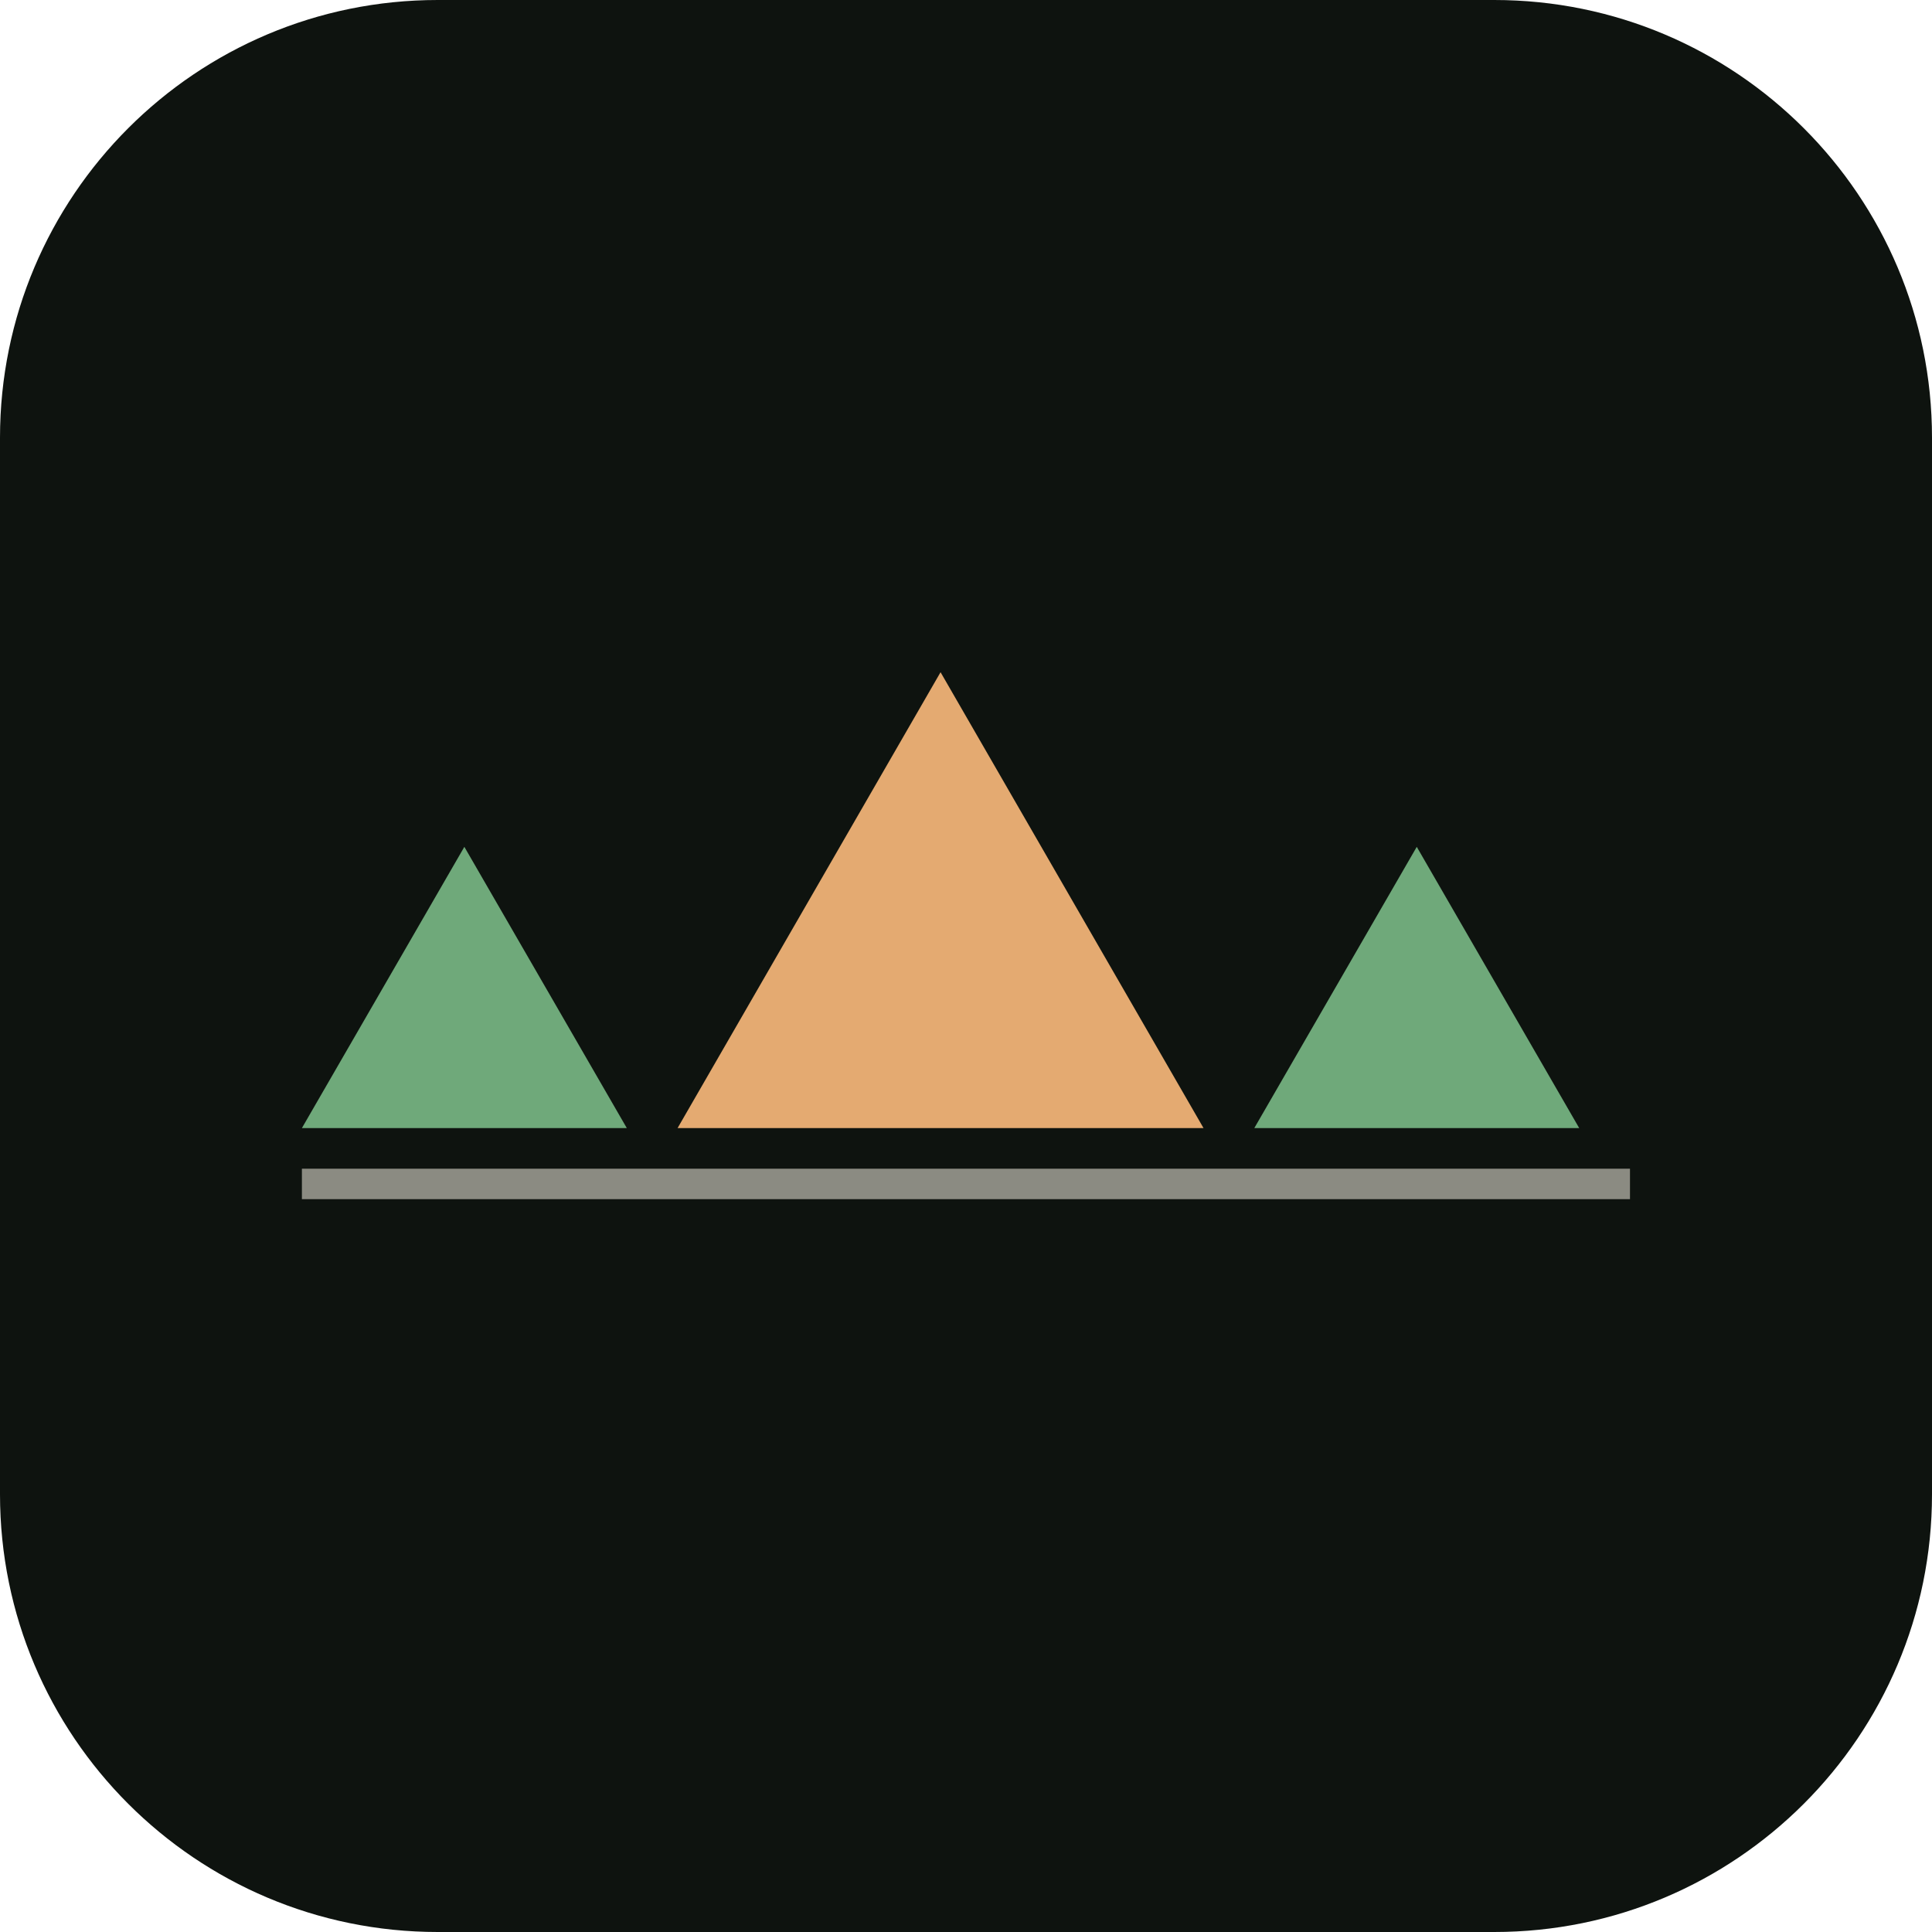
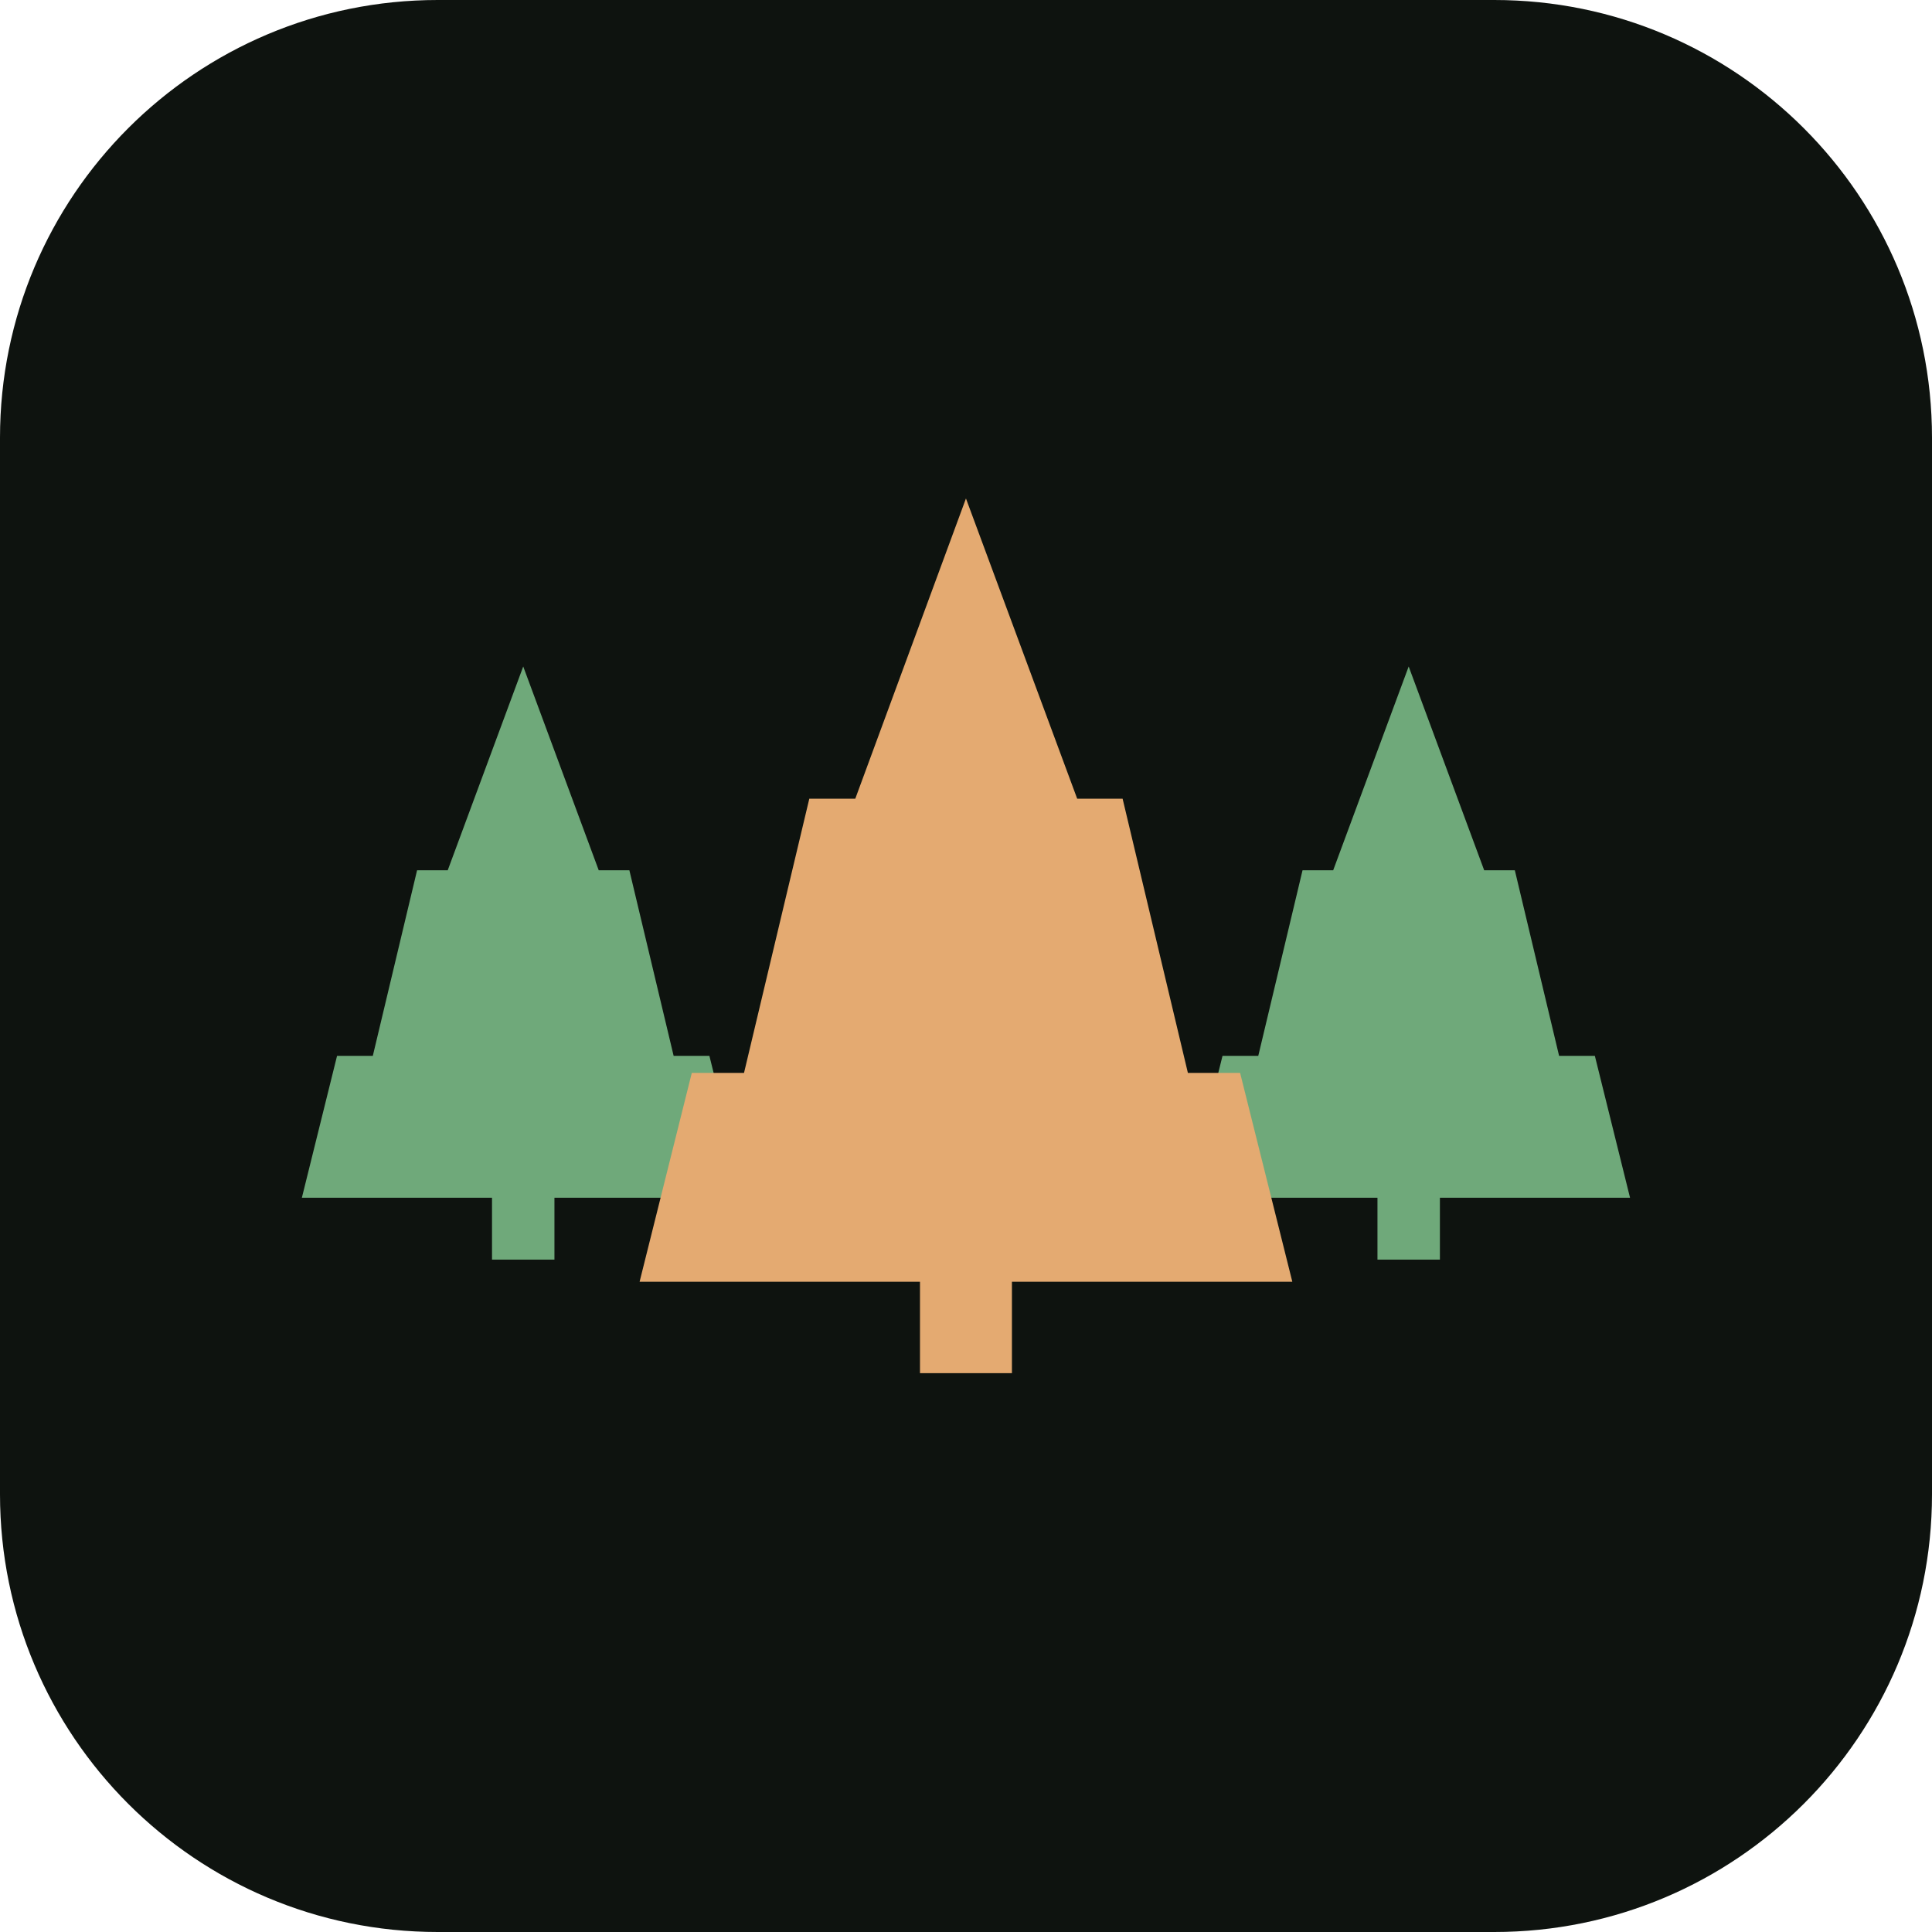
- <svg xmlns="http://www.w3.org/2000/svg" viewBox="0 0 256 256" role="img" aria-label="Spruce Grove — grove badge">
+ <svg xmlns="http://www.w3.org/2000/svg" viewBox="0 0 256 256" role="img" aria-label="Spruce Grove — grove badge, dark">
  <rect width="256" height="256" rx="58" fill="#0E130F" />
-   <g transform="translate(37.85,55.3) scale(0.6727)">
-     <path fill="#6FA97A" d="M35.2 84.6 L67.2 140 L3.2 140 Z" />
-     <path fill="#E4AA71" d="M129 50.2 L180.8 140 L77.2 140 Z" />
-     <path fill="#6FA97A" d="M222.8 84.6 L254.8 140 L190.8 140 Z" />
-     <rect fill="#F2EDE0" opacity=".55" x="3.2" y="148" width="261.6" height="6" />
+   <g transform="translate(22.70,39.05) scale(0.7521)">
+     <path fill="#6FA97A" d="M62.0 65.5 L75.3 101.4 L80.7 101.4 L88.5 134.1 L94.8 134.1 L101.0 159.1 L67.5 159.1 L67.5 170.0 L56.5 170.0 L56.5 159.1 L23.0 159.1 L29.2 134.1 L35.5 134.1 L43.3 101.4 L48.7 101.4 Z" />
+     <path fill="#6FA97A" d="M218.0 65.5 L231.3 101.4 L236.7 101.4 L244.5 134.1 L250.8 134.1 L257.0 159.1 L223.5 159.1 L223.5 170.0 L212.5 170.0 L212.5 159.1 L179.0 159.1 L185.2 134.1 L191.5 134.1 L199.3 101.4 L204.7 101.4 Z" />
+     <path fill="#E4AA71" d="M140.0 35.9 L159.6 88.8 L167.6 88.8 L179.1 137.1 L188.3 137.1 L197.5 173.9 L148.1 173.9 L148.1 190.0 L131.9 190.0 L131.9 173.9 L82.5 173.9 L91.7 137.1 L100.9 137.1 L112.4 88.8 L120.5 88.8 Z" />
  </g>
</svg>
